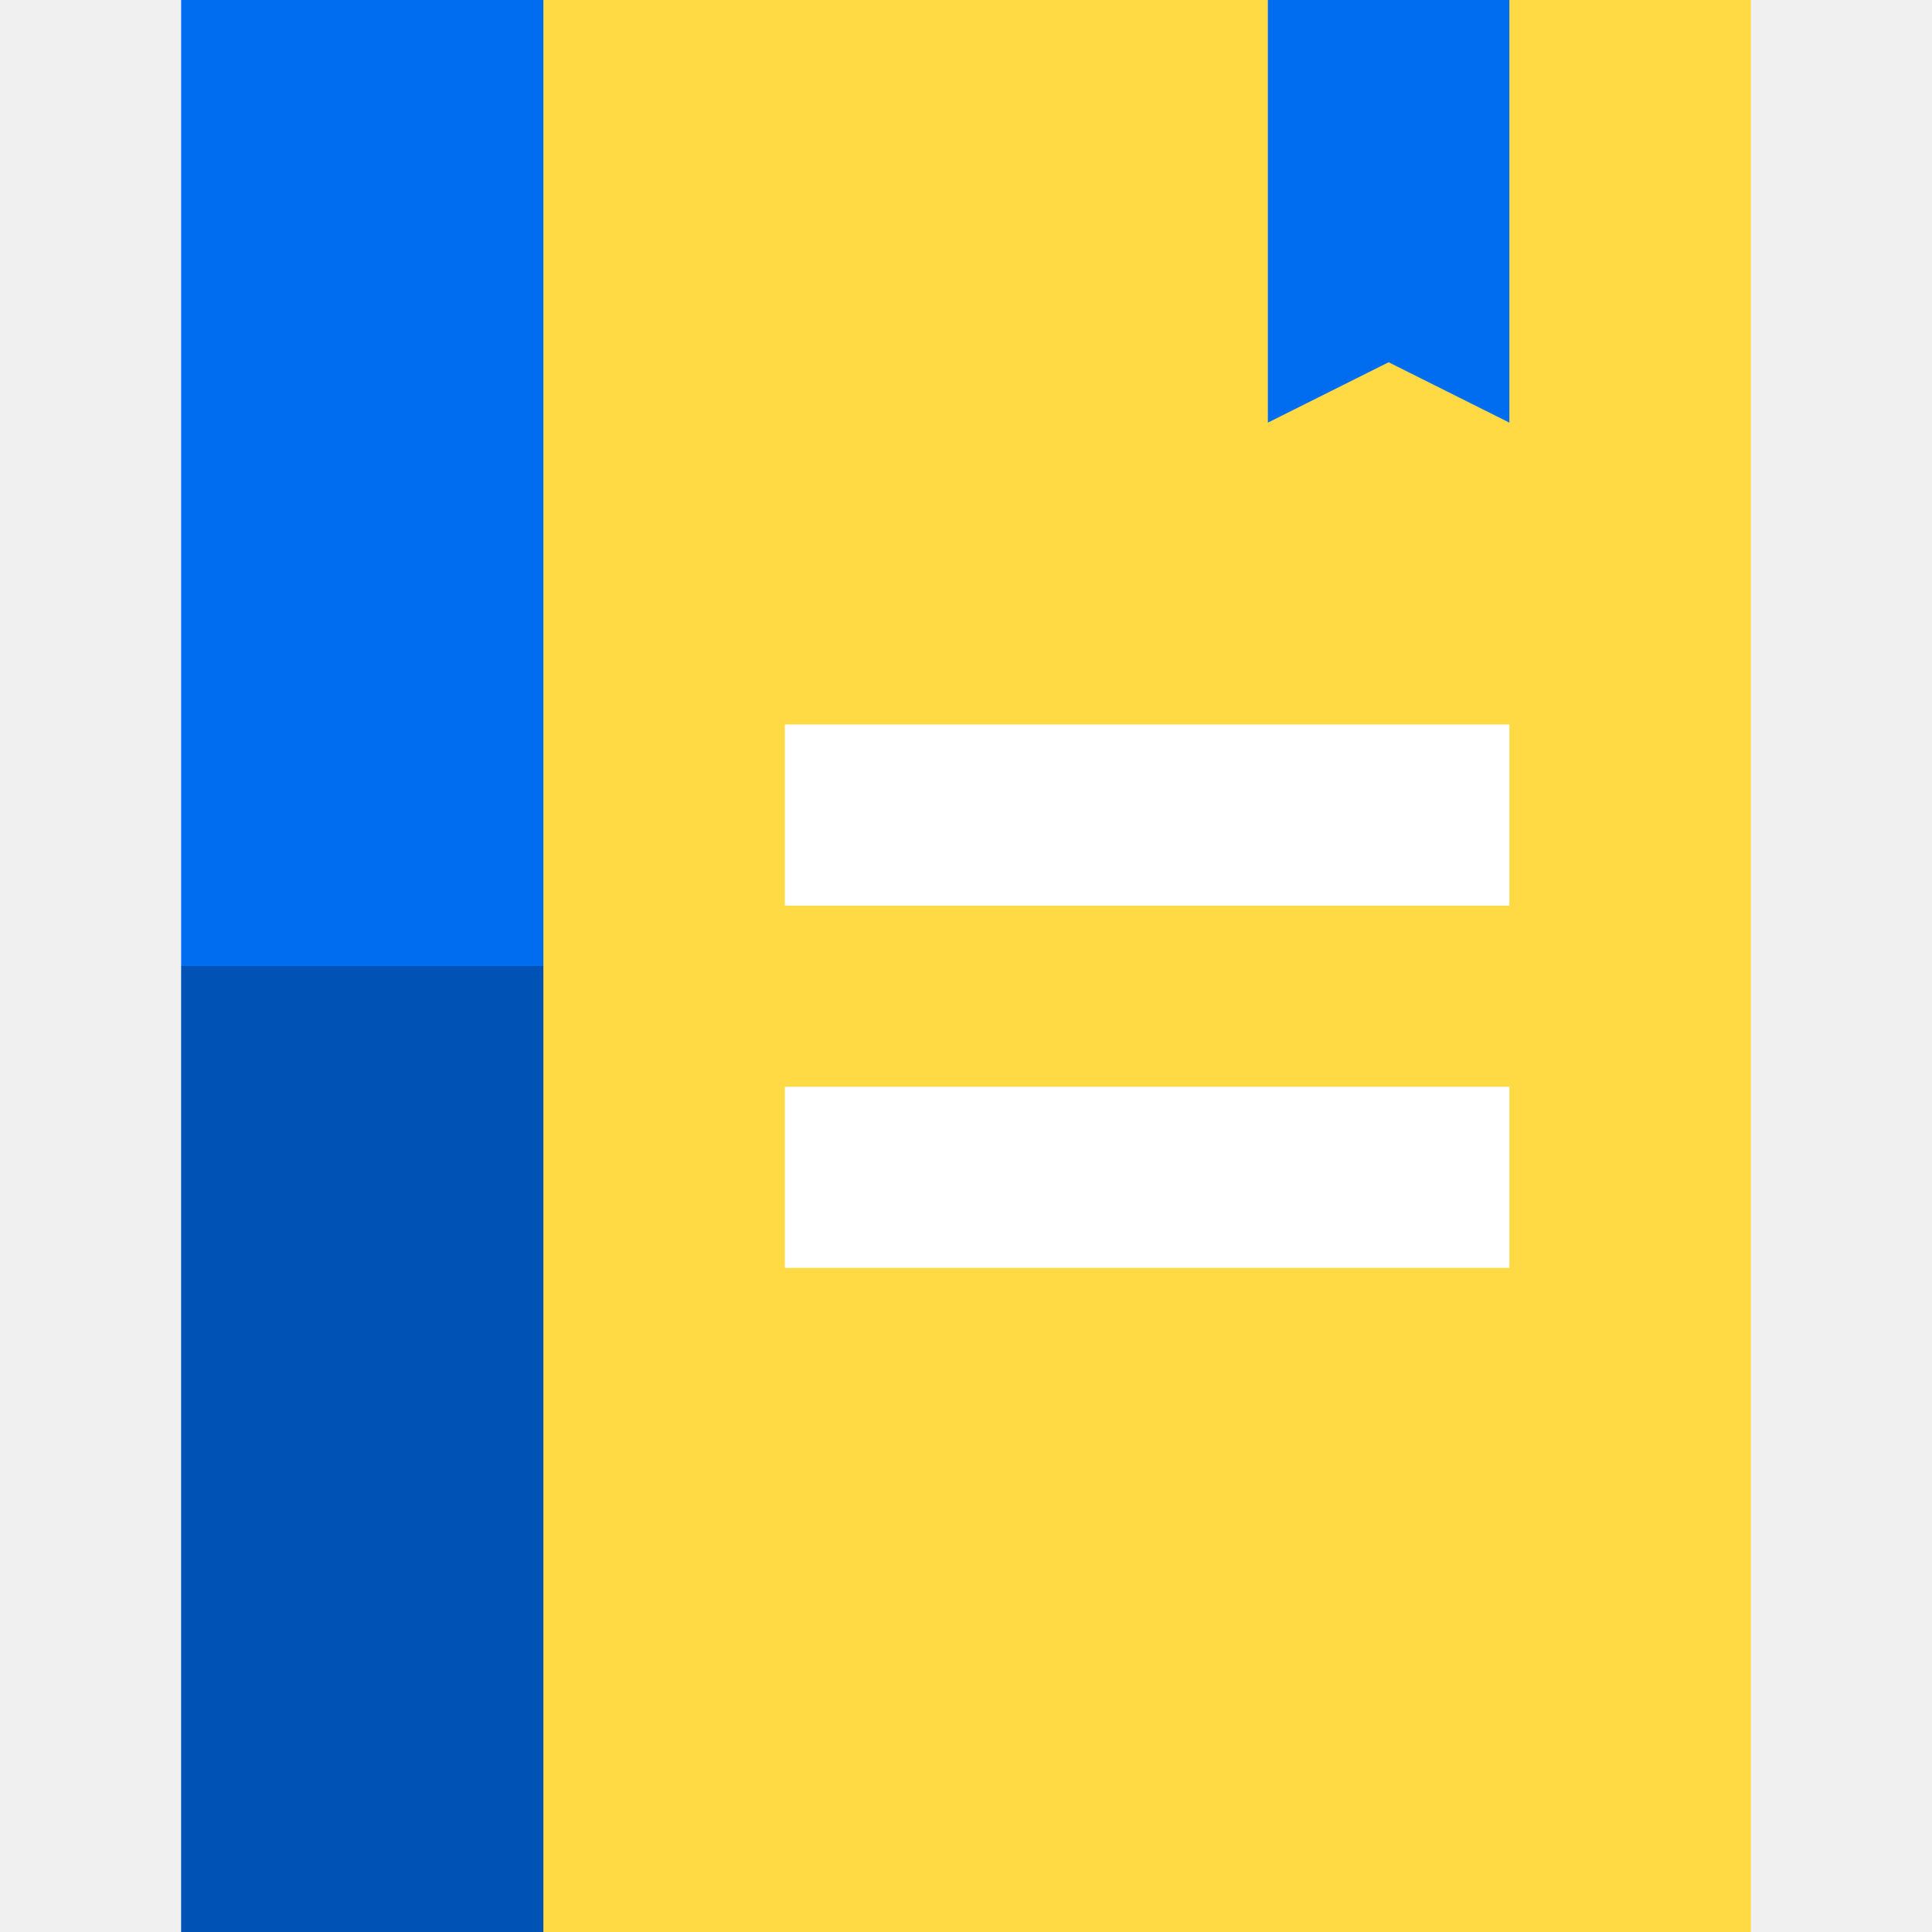
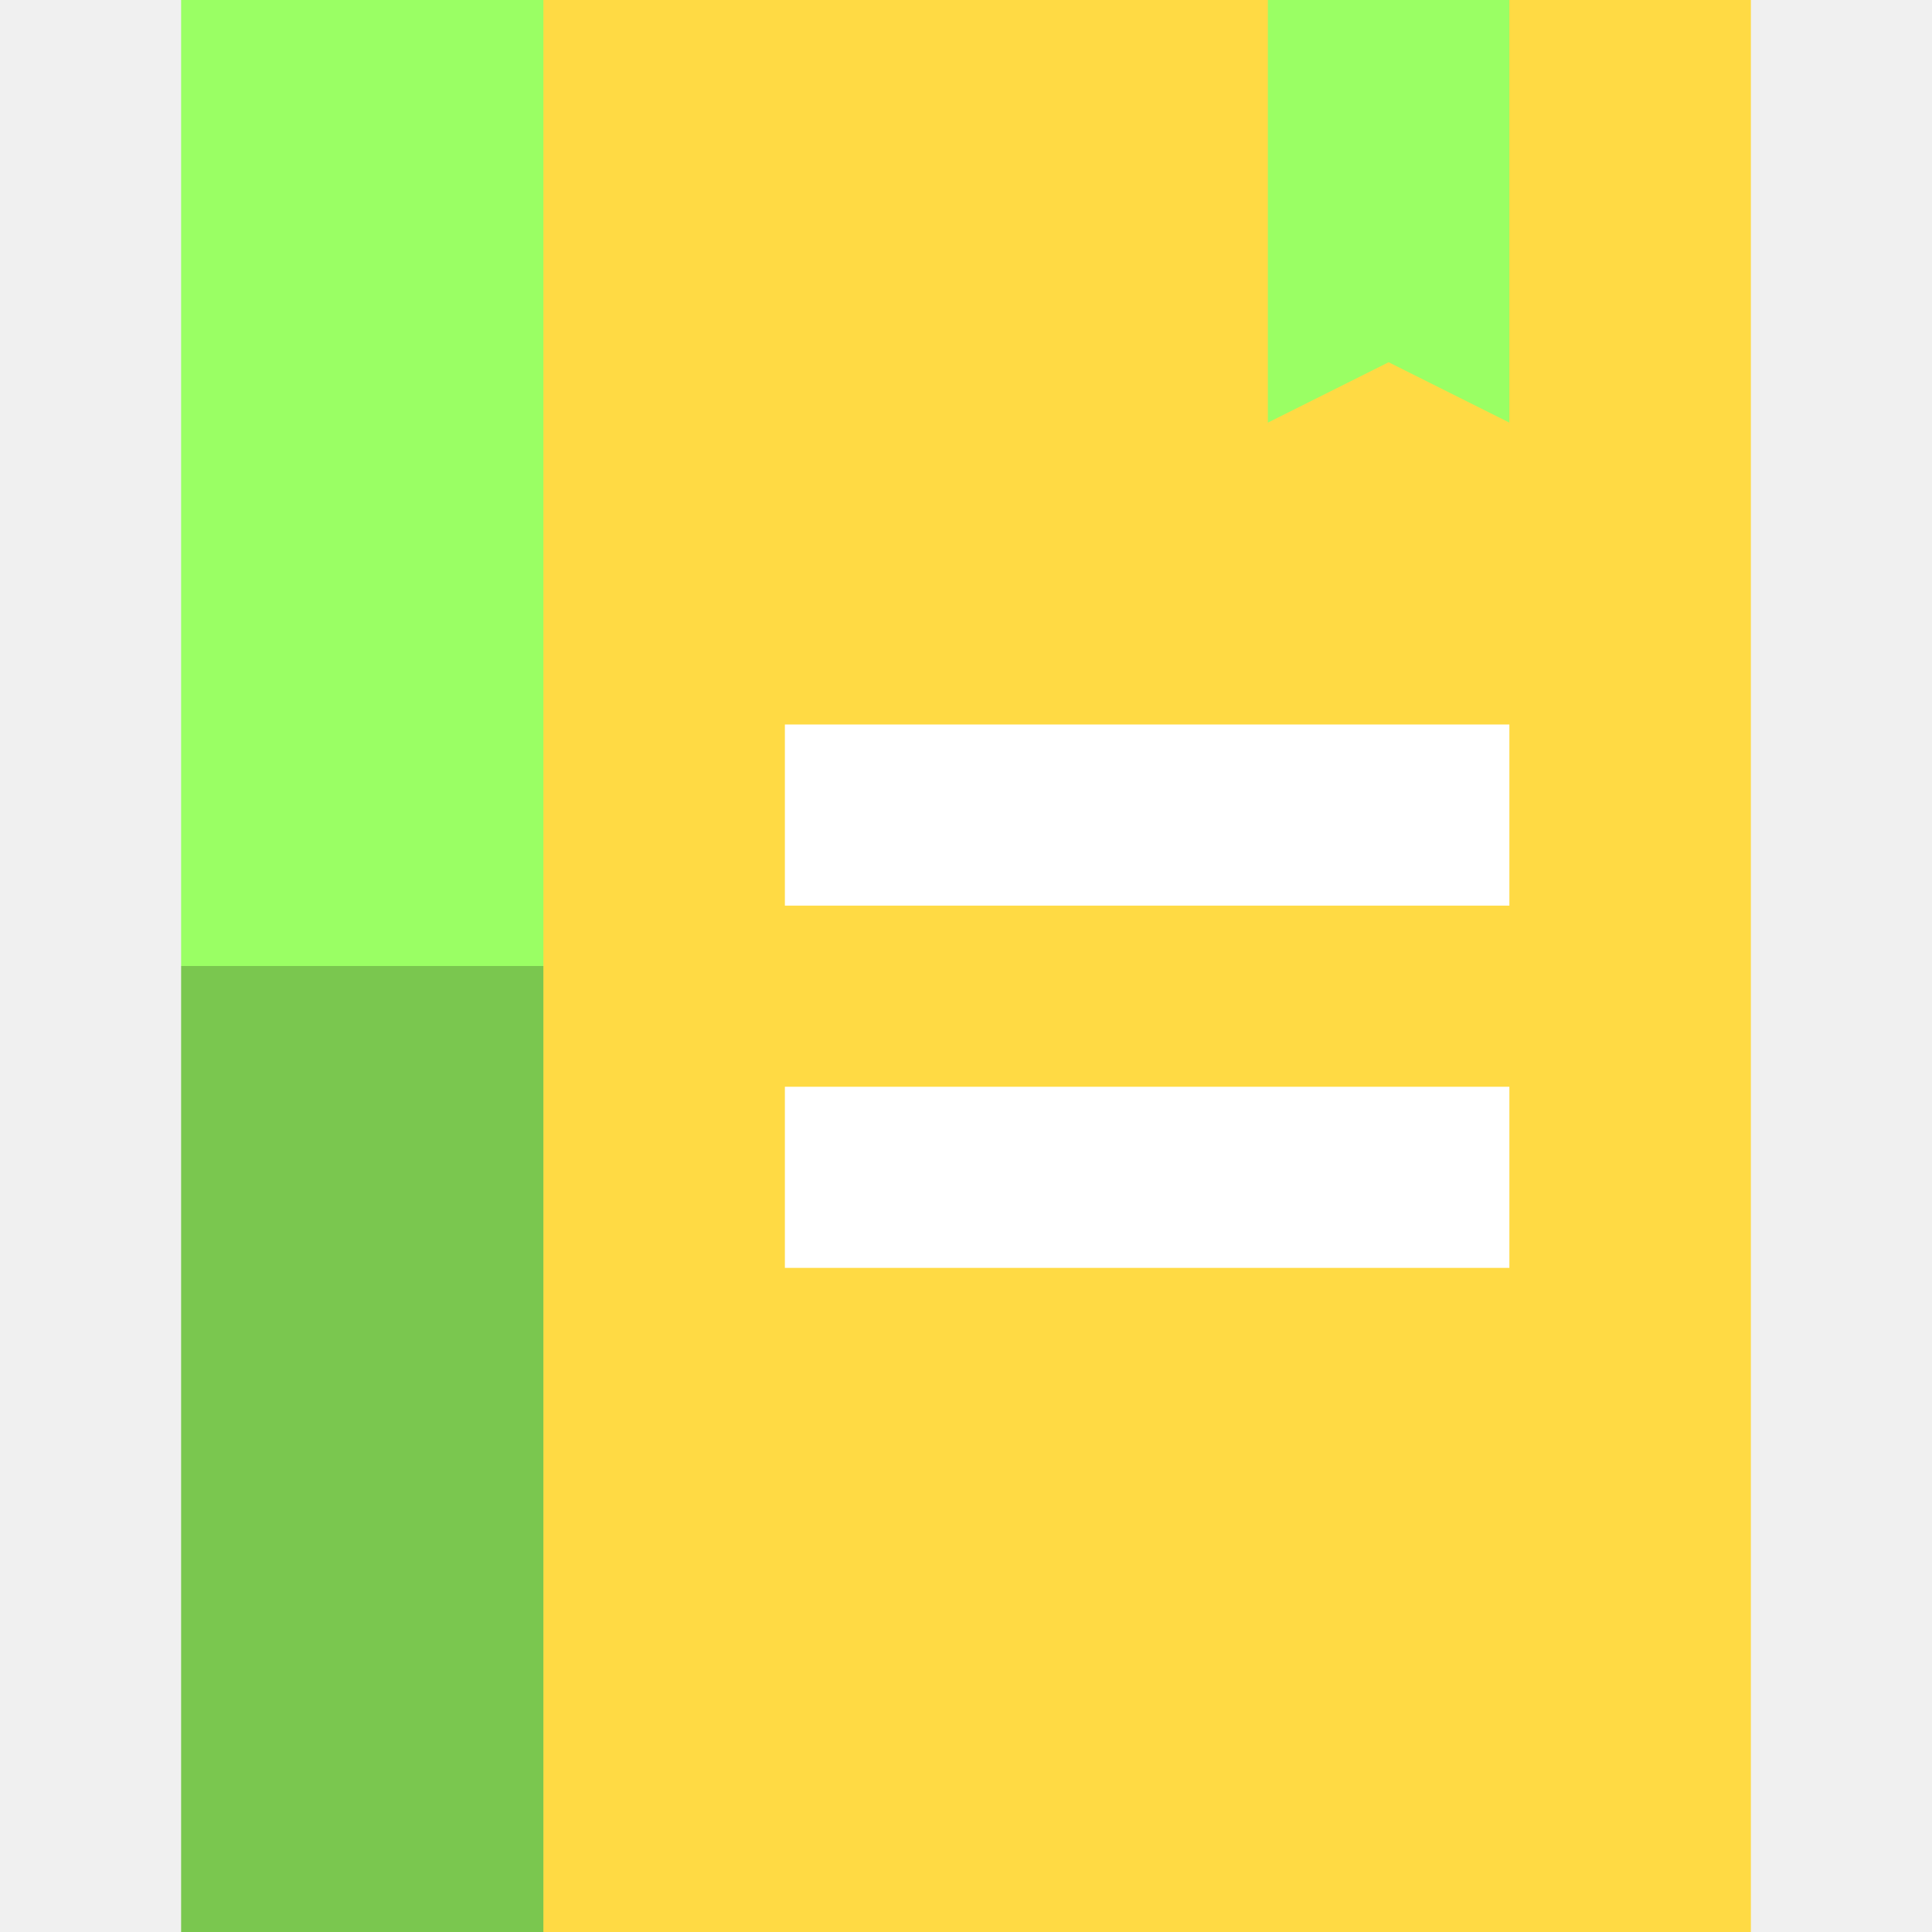
<svg xmlns="http://www.w3.org/2000/svg" viewBox="0 0 320 320" style="enable-background:new 0 0 320 320" xml:space="preserve">
  <path style="fill:#ffda44" d="M50 0h240v320H50z" />
  <path style="fill:#fff" d="M130 120h120v30H130zm0 60h120v30H130z" />
-   <path style="fill:#0052b4" d="M30 160h60v160H30z" />
-   <path style="fill:#006df0" d="M30 0h60v160H30zm220 70-20-10-20 10V0h40z" />
+   <path style="fill:#7ac74f" d="M30 160h60v160H30z" />
+   <path style="fill:#9aff64" d="M30 0h60v160H30zm220 70-20-10-20 10V0h40z" />
</svg>
